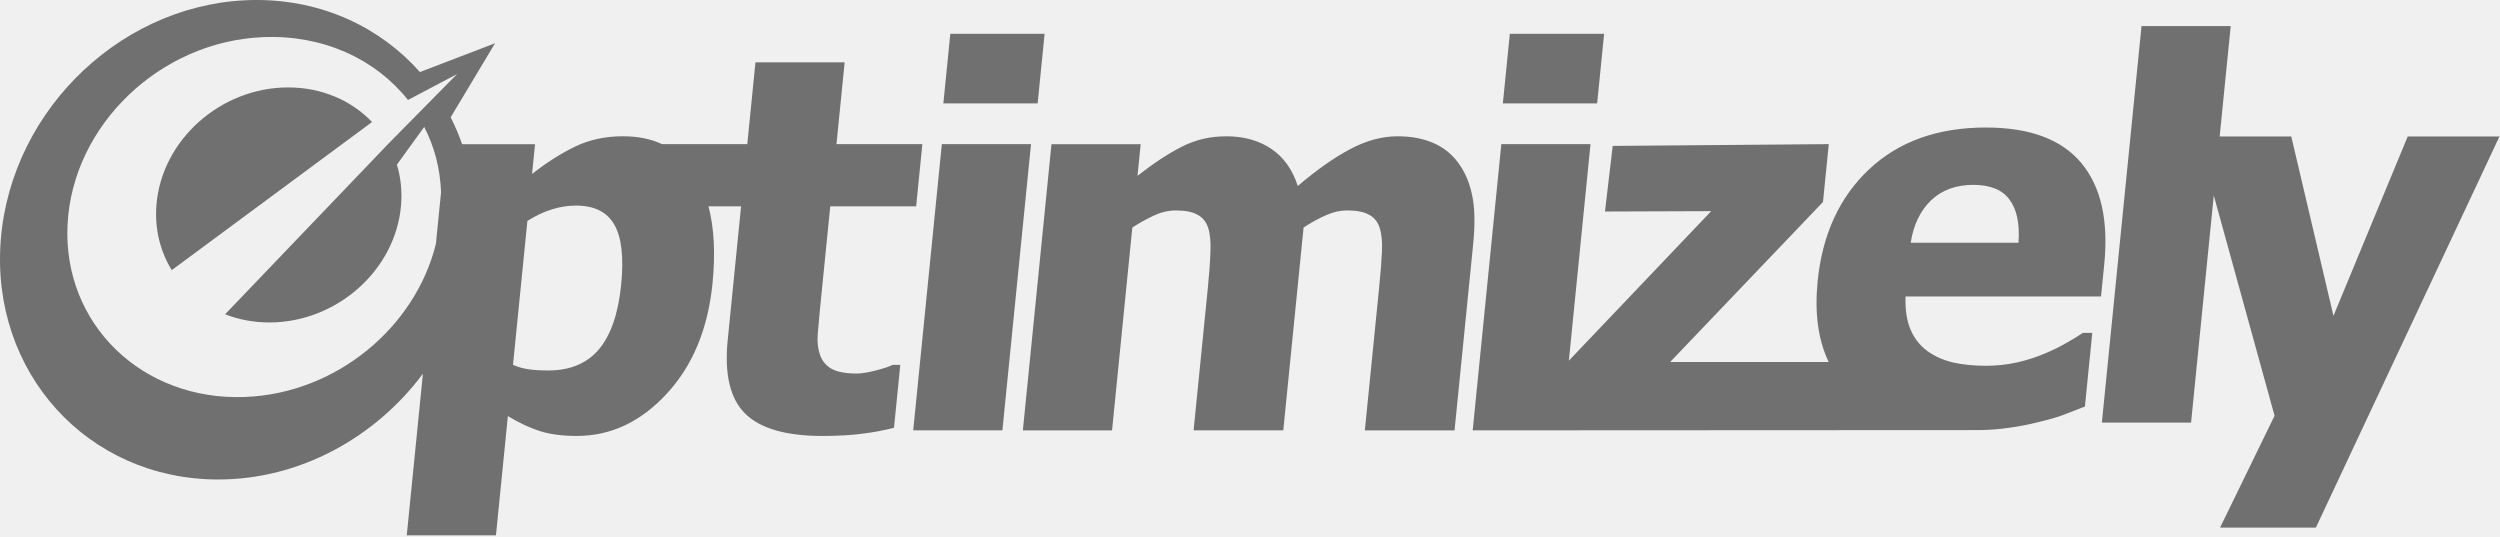
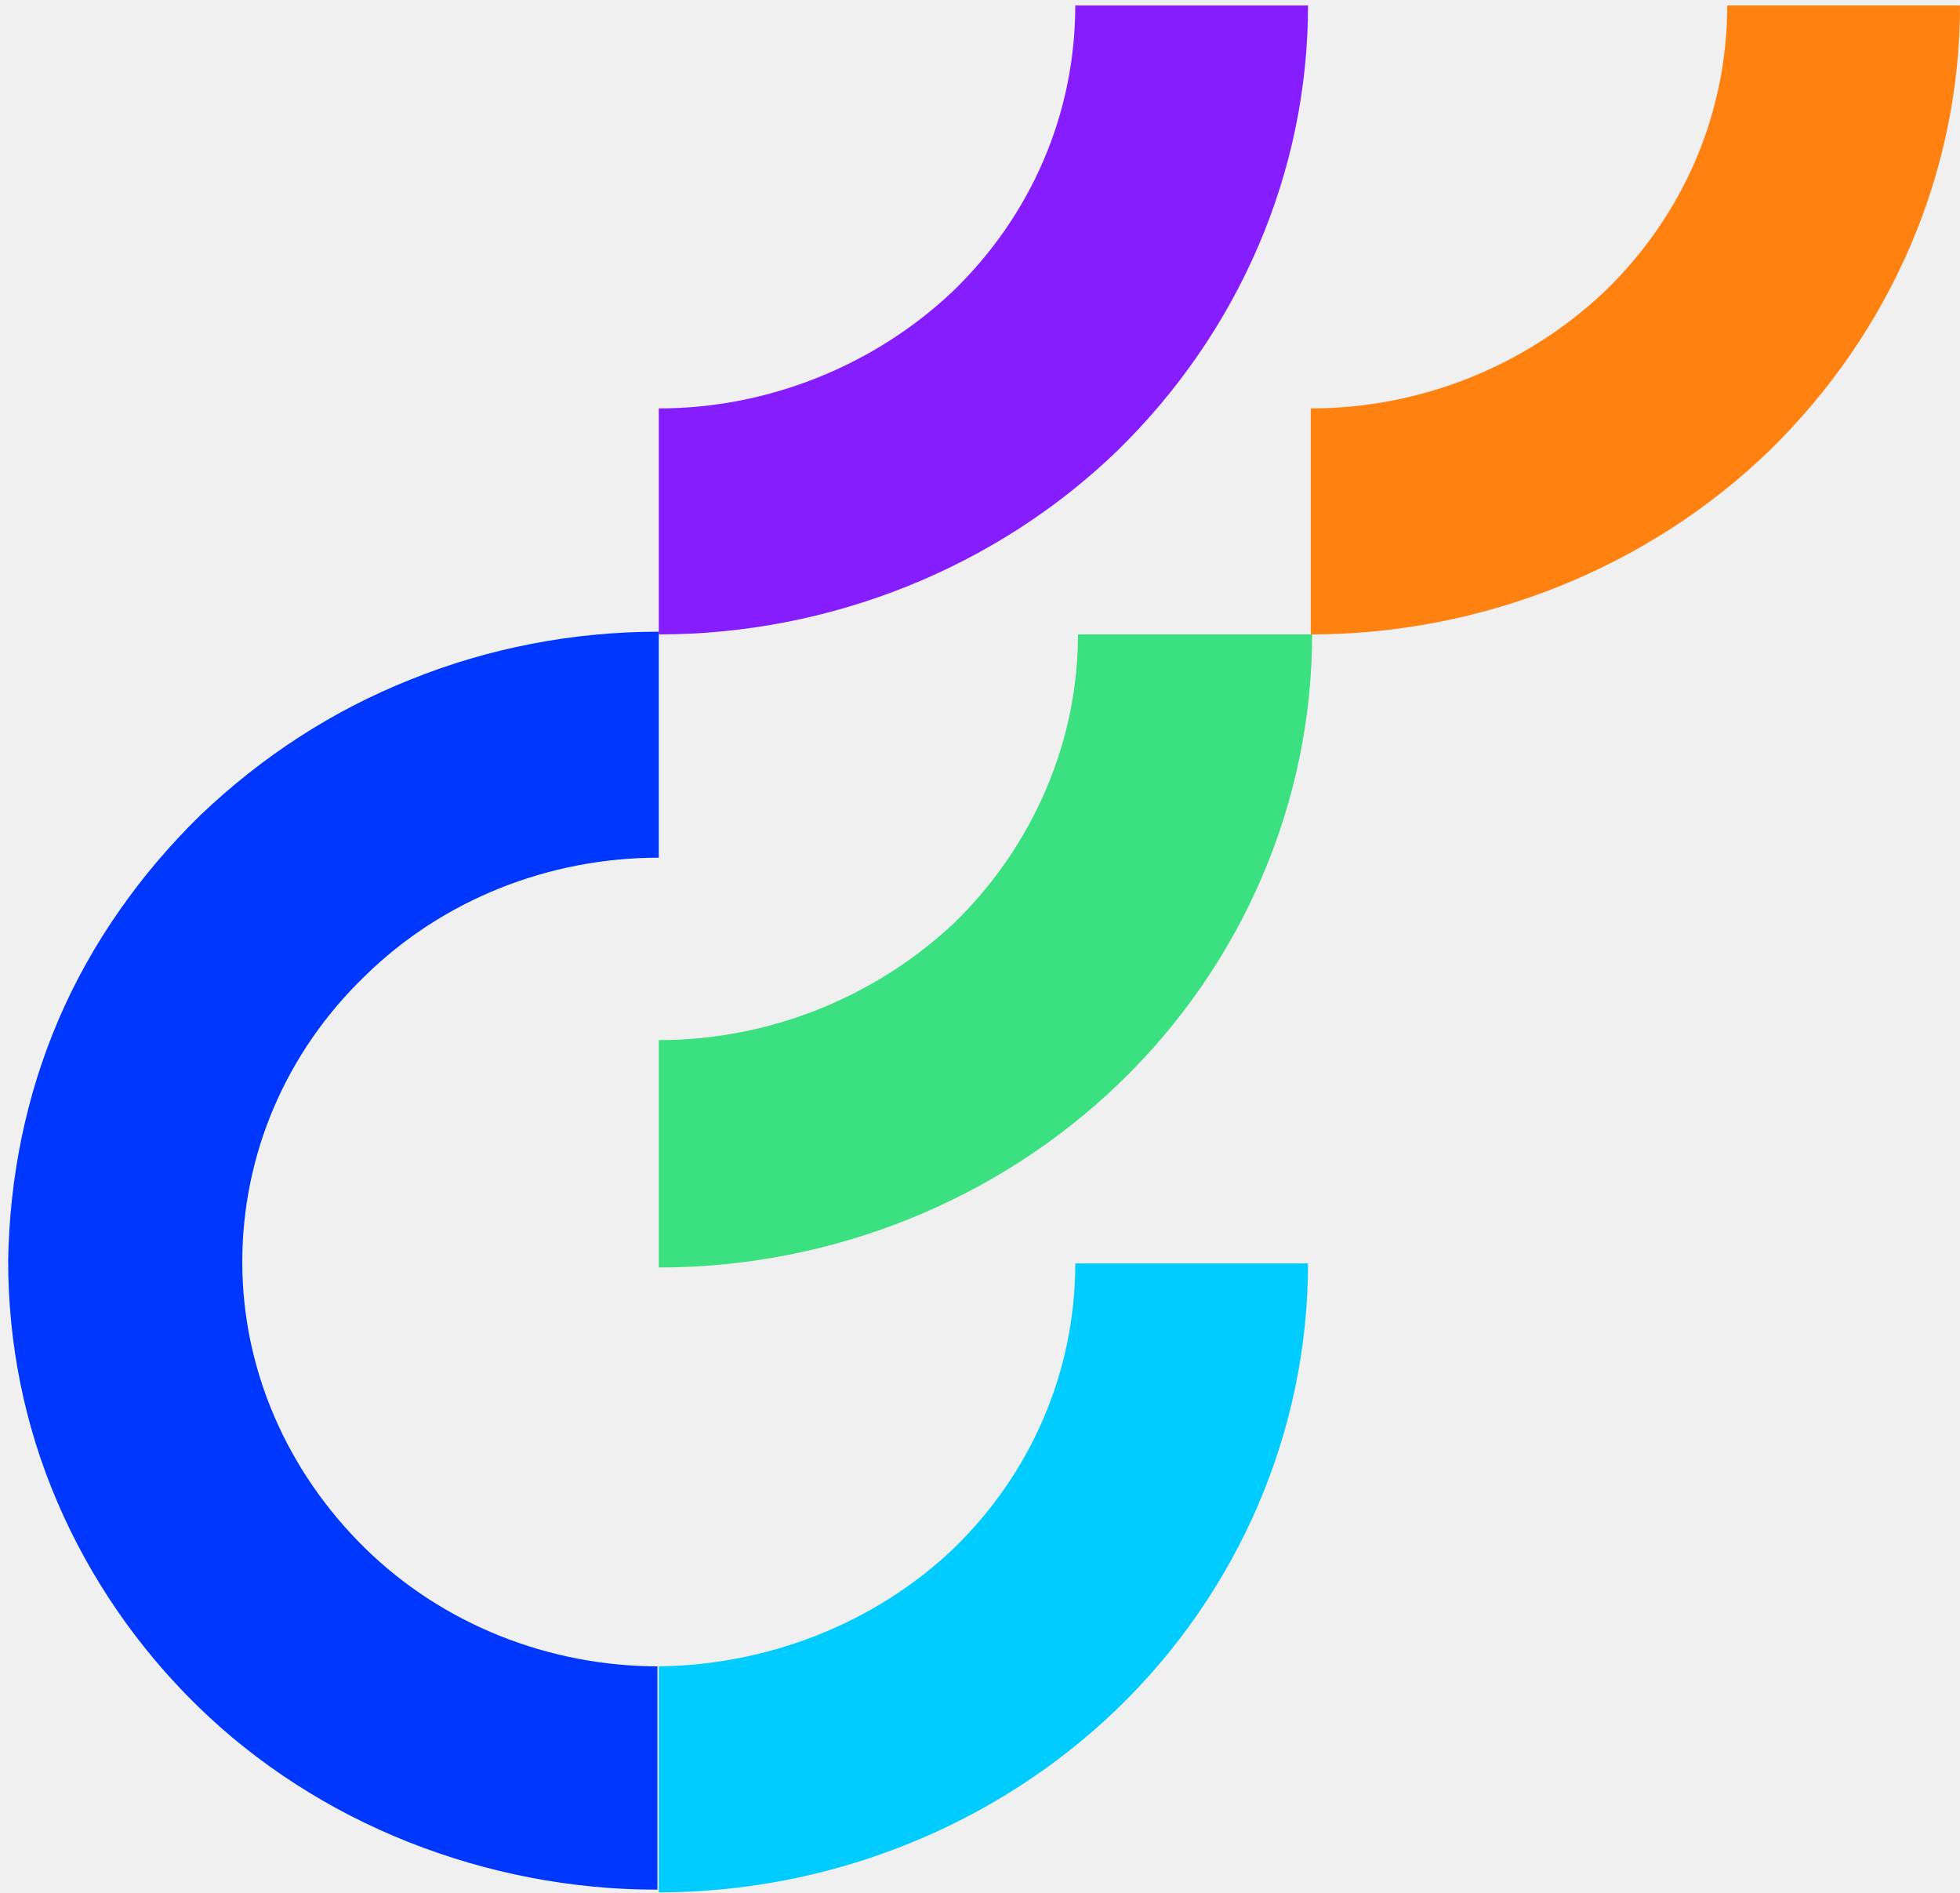
- <svg xmlns="http://www.w3.org/2000/svg" width="2500" height="537" viewBox="0 0 512 110" preserveAspectRatio="xMinYMin meet">
-   <path d="M89.285 49.987l1.064-10.64c-.202-4.888-1.364-9.299-3.453-13.352l-5.59 7.73c.773 2.575 1.084 5.354.852 8.257-1.064 13.294-13.142 24.071-26.98 24.071-3.248 0-6.306-.594-9.066-1.675l33.408-34.9 14.108-14.31-10.052 5.314C76.912 12.094 66.204 7.114 53.924 7.605 32.8 8.45 14.853 25.635 13.838 45.99c-1.015 20.354 15.283 36.17 36.406 35.326 18.63-.744 34.789-14.203 39.041-31.33zM127.23 58.4c.573-5.706.098-9.85-1.419-12.424-1.48-2.572-4.086-3.86-7.809-3.863-1.637 0-3.298.262-4.983.783-1.653.521-3.314 1.304-4.987 2.349l-2.948 29.494c.93.417 1.961.715 3.096.89 1.164.174 2.547.258 4.151.258 4.455 0 7.905-1.442 10.352-4.331 2.444-2.924 3.96-7.31 4.547-13.156zm41.22 30.902c-7.449 0-12.724-1.527-15.828-4.593-3.072-3.063-4.258-8.074-3.56-15.035l2.741-27.405h-6.674c1.159 4.416 1.434 9.672.826 15.766-.935 9.361-4.075 16.914-9.416 22.656-5.308 5.742-11.442 8.611-18.4 8.611-2.925 0-5.434-.33-7.523-.99-2.093-.663-4.286-1.688-6.582-3.08l-2.444 24.43H83.32l3.308-33.098c-9.756 13.063-25.192 21.655-41.927 21.655-26.769 0-46.708-21.985-44.54-49.11C2.333 21.986 25.791 0 52.56 0c13.57 0 25.386 5.649 33.455 14.757l15.397-5.898-9.096 15.166a45.004 45.004 0 0 1 2.345 5.507h14.94l-.611 6.108c2.908-2.297 5.826-4.16 8.753-5.587 2.927-1.426 6.214-2.138 9.871-2.14 3.036 0 5.71.54 8.022 1.617h17.438l1.675-16.76h18.273l-1.678 16.76h17.594l-1.274 12.738h-17.593l-2.079 20.777a242.575 242.575 0 0 0-.485 5.376c-.12 1.533.021 2.908.422 4.124.366 1.22 1.121 2.193 2.267 2.924 1.184.698 2.957 1.045 5.324 1.045.974 0 2.264-.21 3.874-.628 1.642-.417 2.793-.799 3.456-1.148h1.565l-1.287 12.894a51.328 51.328 0 0 1-6.437 1.2c-2.259.314-5.006.47-8.24.47zM32.045 41.981C33.11 28.688 45.19 17.908 59.027 17.908c6.937 0 13 2.711 17.187 7.087l-41.032 30.34c-2.351-3.82-3.53-8.413-3.137-13.352zm173.289 46.172h-18.27l5.862-58.623h18.27l-5.862 58.623zm7.22-66.975h-19.315l1.424-14.25h19.315l-1.424 14.25zm67.024 66.975l2.93-29.284c.289-2.89.48-5.322.573-7.308.092-1.983-.058-3.603-.456-4.855-.396-1.255-1.124-2.158-2.182-2.714-1.02-.59-2.52-.887-4.504-.887-1.393 0-2.798.314-4.22.939-1.415.592-2.98 1.445-4.69 2.558l-4.158 41.553h-18.373l2.93-29.284c.283-2.853.455-5.27.515-7.255.098-2.019-.052-3.653-.45-4.907-.396-1.255-1.127-2.158-2.183-2.714-1.02-.59-2.504-.887-4.451-.887-1.498 0-2.995.35-4.49 1.045a35.992 35.992 0 0 0-4.421 2.455l-4.155 41.553h-18.27l5.862-58.623h18.273l-.65 6.473c3.247-2.54 6.263-4.526 9.051-5.952 2.788-1.427 5.835-2.139 9.14-2.141 3.585 0 6.648.853 9.193 2.558 2.545 1.708 4.359 4.247 5.45 7.621 3.84-3.27 7.397-5.777 10.67-7.517 3.309-1.776 6.563-2.662 9.768-2.662 2.714 0 5.106.436 7.177 1.304 2.07.87 3.766 2.176 5.09 3.914 1.445 1.88 2.44 4.124 2.98 6.734.579 2.575.658 5.952.24 10.128l-3.815 38.16h-18.374v-.005zm47.584-66.975h-19.314l1.426-14.25h19.315l-1.427 14.25zm47.429 52.985c-2.16-4.526-2.913-10.046-2.261-16.563.957-9.569 4.47-17.209 10.54-22.918 6.069-5.706 14.044-8.56 23.93-8.562 8.976 0 15.487 2.42 19.527 7.256 4.04 4.839 5.608 11.764 4.708 20.776l-.658 6.577h-40.04c-.097 2.714.25 4.997 1.04 6.838.794 1.811 1.937 3.254 3.431 4.332 1.46 1.08 3.208 1.863 5.246 2.348 2.043.456 4.299.68 6.77.68a29.75 29.75 0 0 0 6.33-.68c2.101-.485 4.043-1.113 5.827-1.88a38.912 38.912 0 0 0 4.337-2.14c1.364-.764 2.477-1.443 3.336-2.038h1.931l-1.508 15.087a295.014 295.014 0 0 0-4.29 1.669c-1.27.488-3.007.993-5.216 1.514-2.035.52-4.13.922-6.28 1.2-1.587.237-3.433.382-5.534.442l-85.818.044H301.67l5.864-58.623h18.27l-4.435 44.354L350.53 43.25l-21.764.079 1.582-13.44 44.262-.367-1.184 11.849-31.31 32.783h32.475v.009zm38.88-24.446c.281-3.862-.33-6.803-1.833-8.821-1.467-2.019-3.944-3.025-7.422-3.028-3.548 0-6.44 1.061-8.671 3.183-2.196 2.125-3.581 5.011-4.154 8.666h22.08zM512 27.947l-37.612 80.131H454.76l11.167-22.915-12.452-45.126-4.653 46.534h-18.273l8.123-81.227h18.27l-2.261 22.604h14.666l8.644 36.752 15.213-36.752H512z" fill="#707070" />
+ <svg xmlns="http://www.w3.org/2000/svg" width="144" height="139" viewBox="0 0 144 139" fill="none">
+   <g clip-path="url(#clip0_51_268)">
+     <path d="M48.4 76.4V93.1C61.1 93.1 73.3 88.2 82.3 79.5C91.3 70.8 96.4 58.9 96.4 46.6H79.2C79.2 54.5 75.9 62.1 70.2 67.7C64.4 73.2 56.6 76.4 48.4 76.4Z" fill="#3BE081" />
+     <path d="M48.4 122.4C40.3 122.4 32.5 119.3 26.8 113.7C21.1 108.1 17.8 100.6 17.8 92.7C17.8 84.8 21 77.3 26.8 71.7C32.5 66.1 40.3 63 48.4 63V46.4C42.1 46.4 35.9 47.6 30.2 49.9C24.4 52.2 19.2 55.6 14.7 59.9C10.3 64.2 6.7 69.3 4.3 74.9C1.9 80.5 0.7 86.5 0.6 92.6C0.6 98.7 1.8 104.7 4.2 110.3C6.6 115.9 10.1 121 14.5 125.3C18.9 129.6 24.2 133 30 135.3C35.8 137.6 42 138.8 48.2 138.8H48.3V122.4H48.4Z" fill="#0037FF" />
+     <path d="M48.4 122.4V139C61 139 73.2 134.1 82.1 125.5C91 116.9 96.1 105.1 96.1 92.8H79C79 100.7 75.8 108.2 70 113.8C64.3 119.2 56.5 122.3 48.4 122.4Z" fill="#00CCFF" />
+     <path d="M48.4 30V46.6C61 46.6 73.2 41.7 82.1 33.1C91 24.4 96.1 12.7 96.1 0.4H79C79 8.3 75.8 15.8 70 21.4C64.3 26.8 56.5 30 48.4 30Z" fill="#861DFF" />
+     <path d="M96.3 30V46.6C108.9 46.6 121.1 41.7 130 33.1C138.9 24.4 144 12.7 144 0.4H126.9C126.9 8.3 123.7 15.8 117.9 21.4C112.2 26.8 104.5 30 96.3 30Z" fill="#FF8110" />
+   </g>
+   <defs>
+     <clipPath id="clip0_51_268">
+       <rect width="144" height="139" fill="white" />
+     </clipPath>
+   </defs>
</svg>
